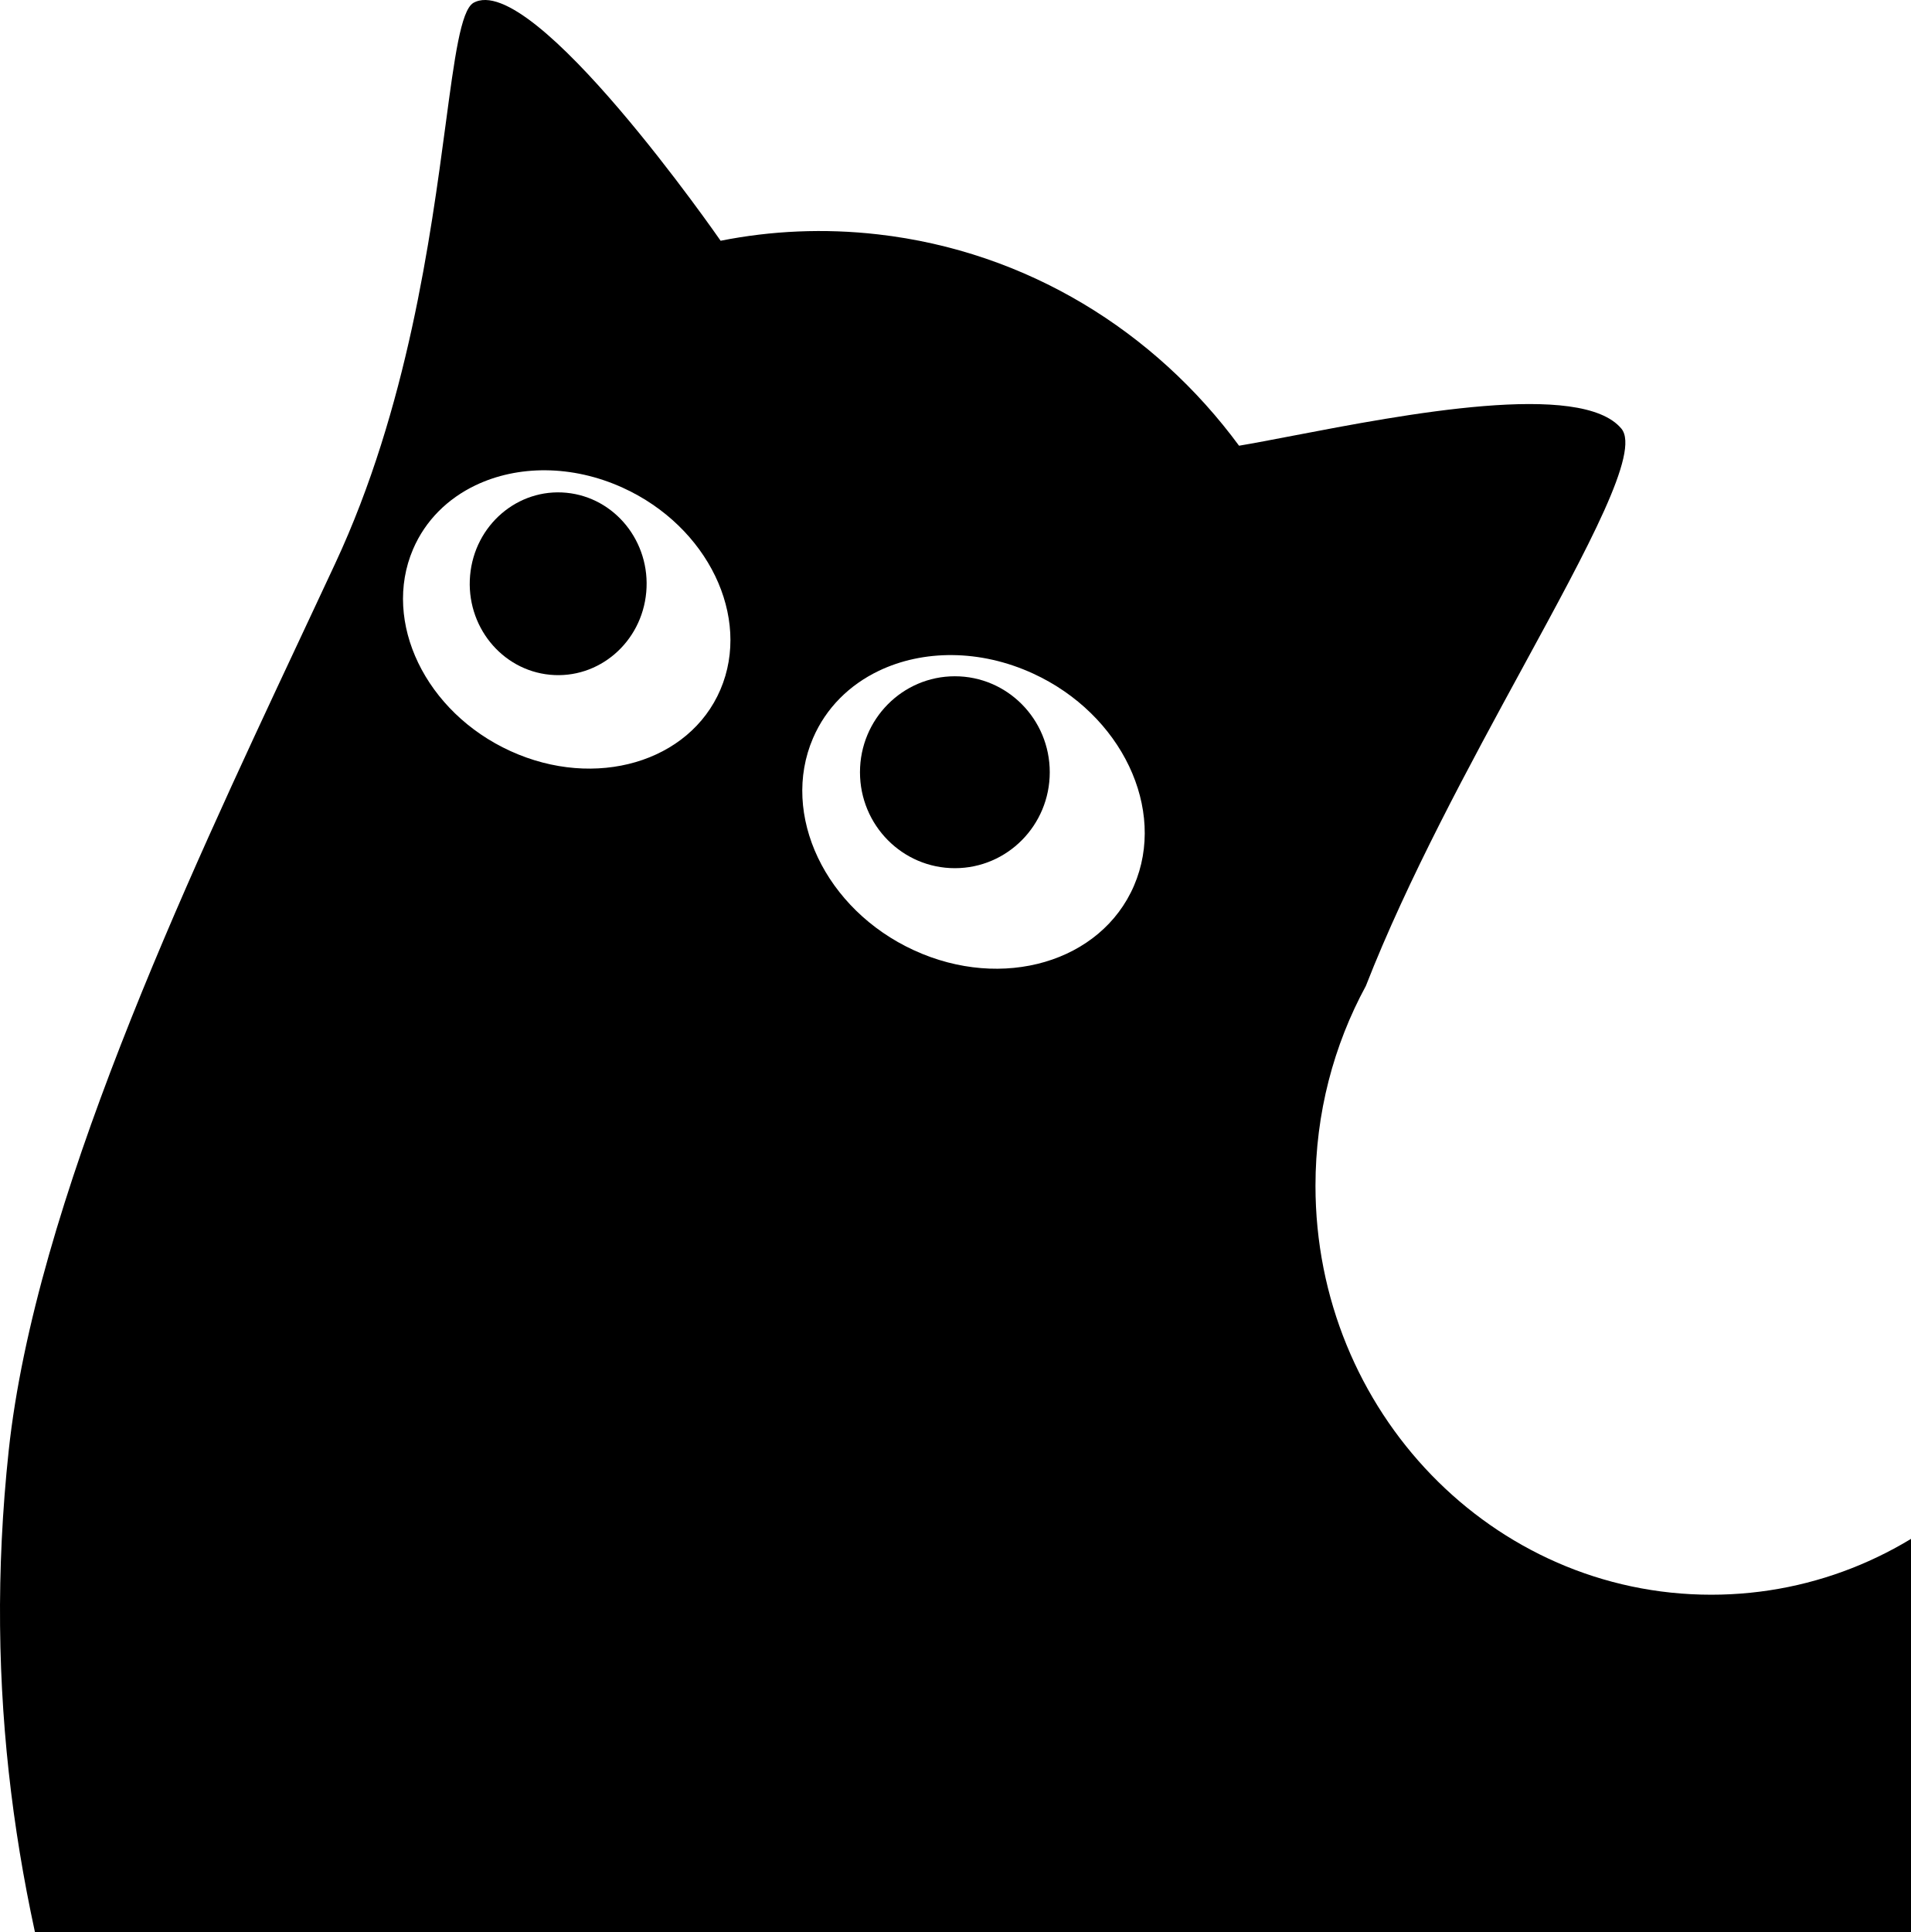
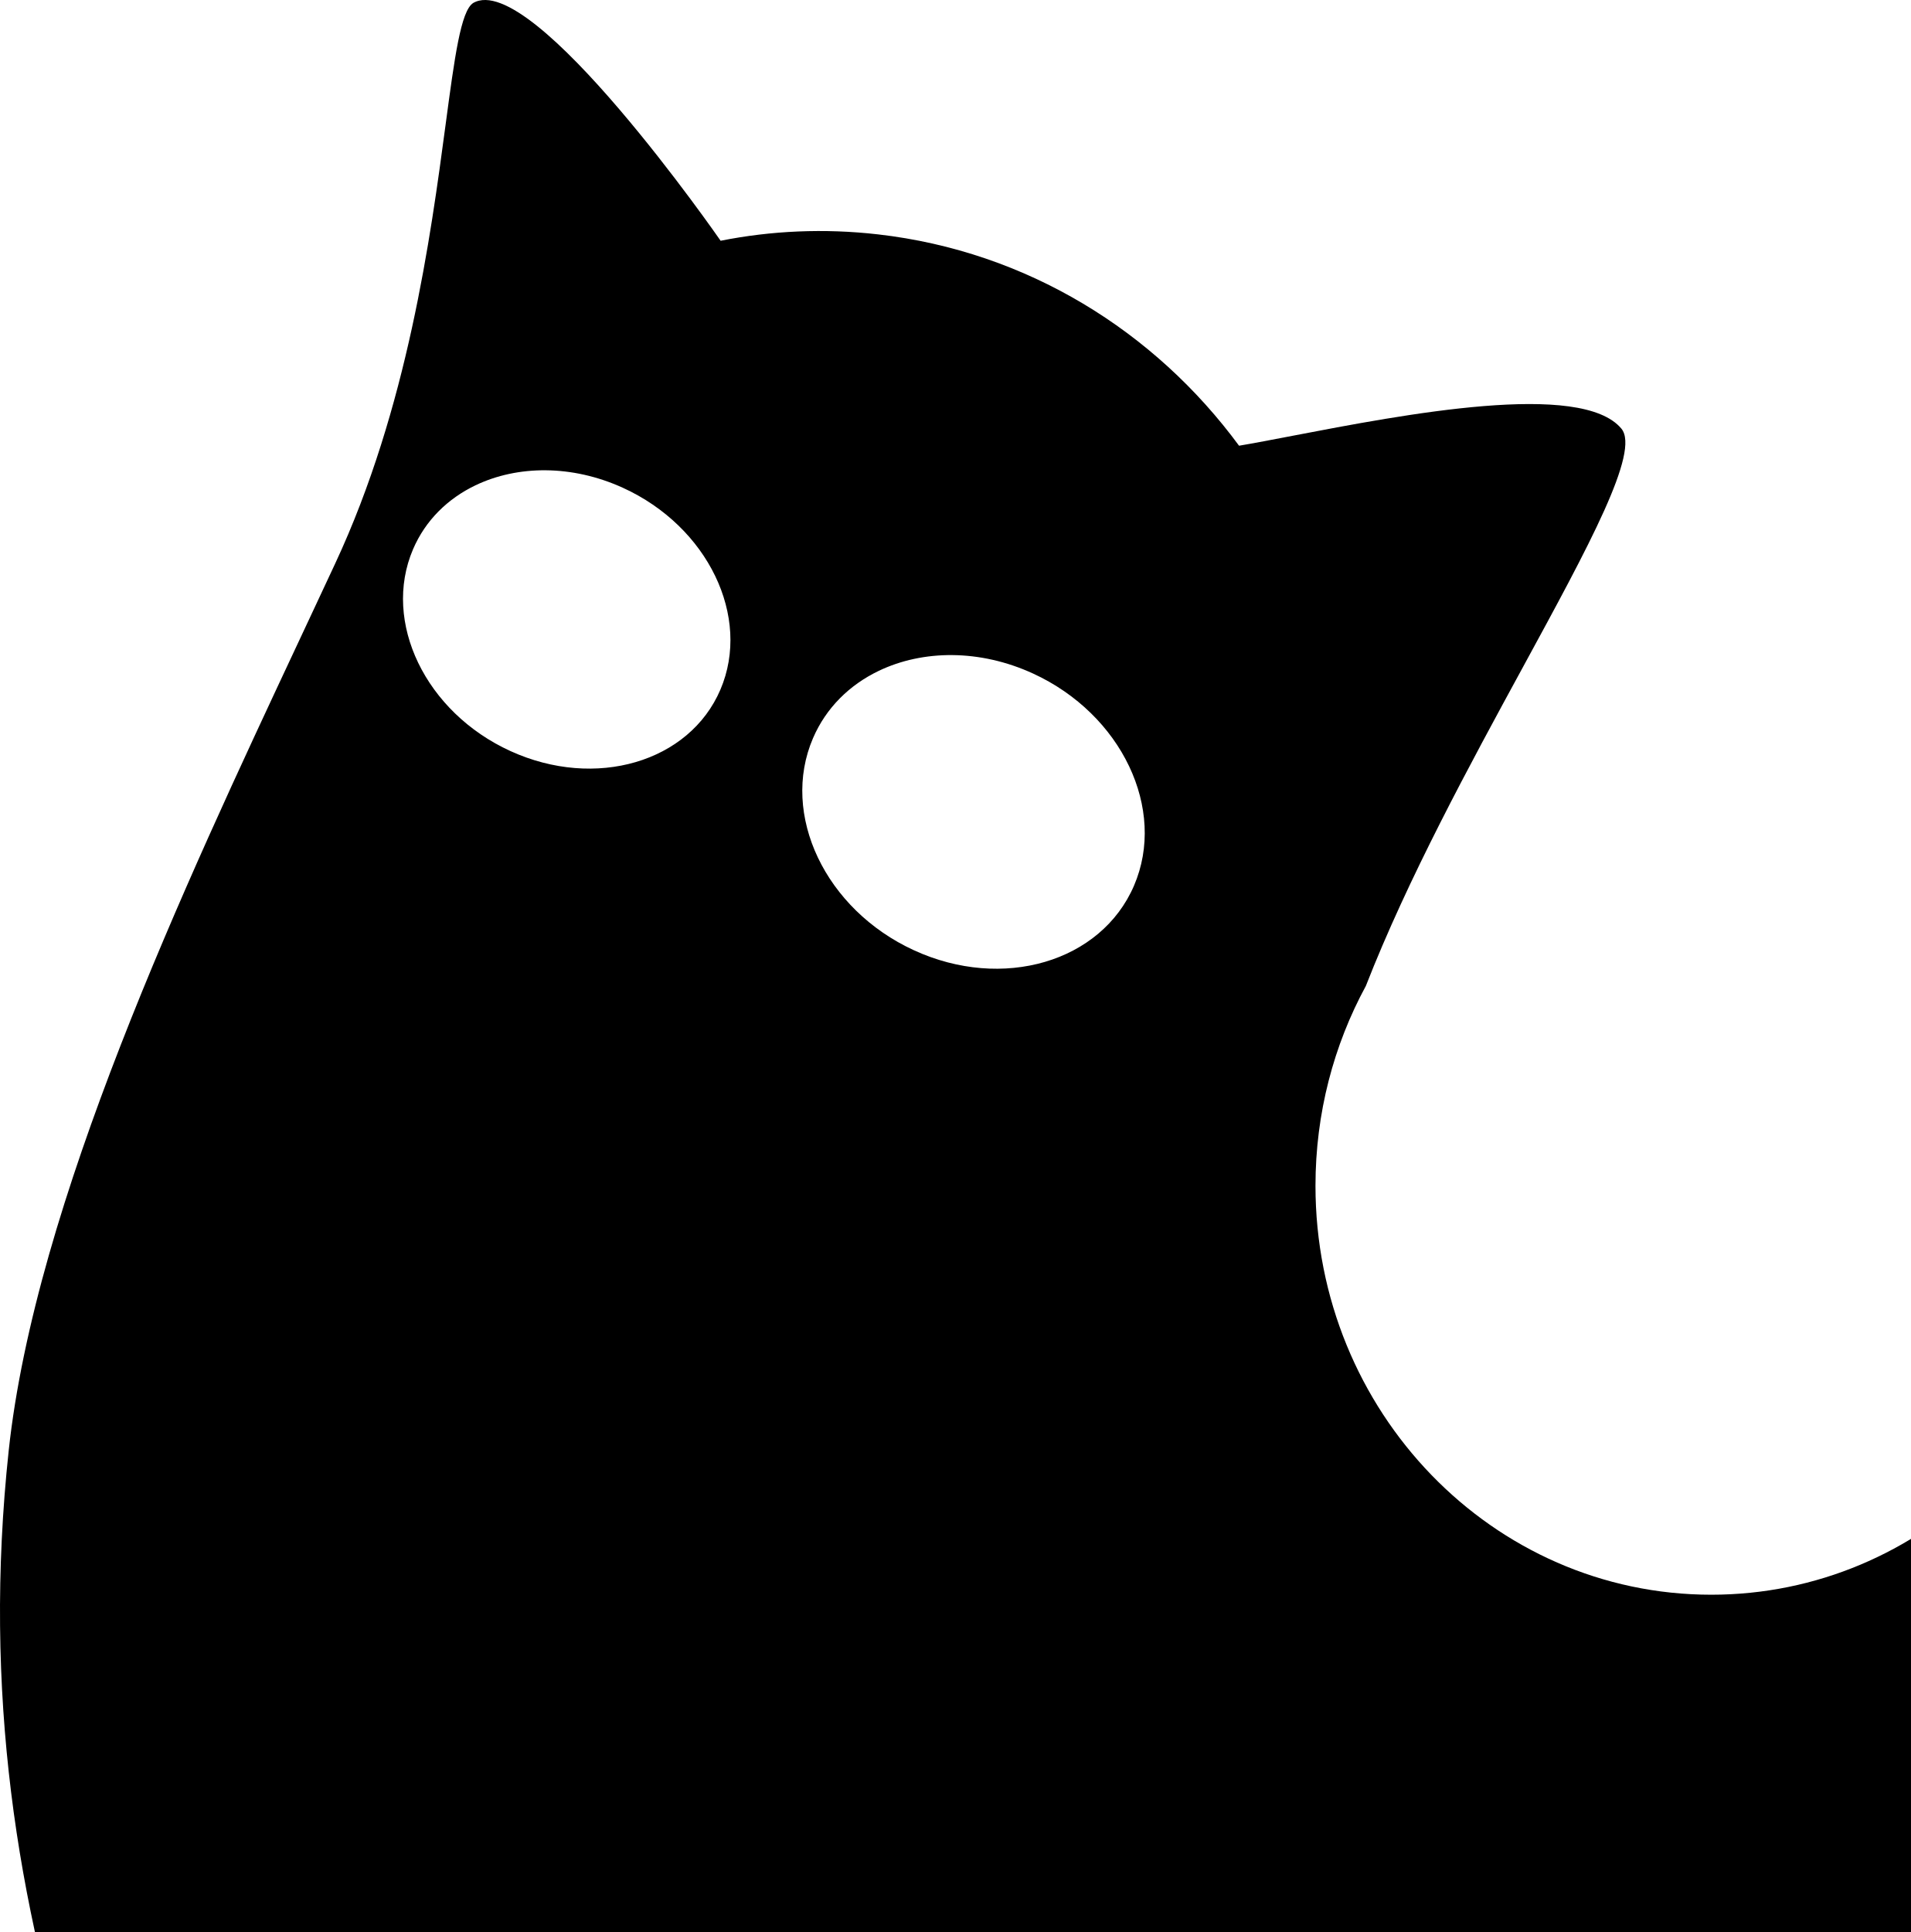
<svg xmlns="http://www.w3.org/2000/svg" width="449" height="454" viewBox="0 0 449 454" fill="none">
-   <ellipse cx="20.791" cy="21.469" rx="20.791" ry="21.469" transform="matrix(0.995475 0.0950258 -0.0890687 0.996026 112.391 113.818)" fill="black" />
-   <ellipse cx="224.4" cy="181.465" rx="22.299" ry="22.549" fill="black" />
  <path fill-rule="evenodd" clip-rule="evenodd" d="M169.349 56.575C169.349 56.575 125.087 -7.373 111.195 0.706C108.291 2.582 106.845 13.393 104.723 29.263C101.199 55.611 95.81 95.903 78.787 132.393C77.087 136.037 75.37 139.705 73.644 143.394L73.639 143.403C72.511 145.815 71.364 148.262 70.202 150.741C43.273 208.191 8.252 282.906 2.041 340.918C-10.058 453.939 33.614 539.845 80.635 632.338C84.614 640.165 88.616 648.039 92.611 655.98C98.365 667.417 111.746 674.32 124.222 674.32H128.695C144.957 674.32 136.048 653.18 133.205 646.432C132.899 645.708 132.664 645.149 132.537 644.8C120.594 611.954 117.286 583.936 113.437 551.329C112.464 543.088 111.456 534.554 110.266 525.574C115.871 532.241 121.808 538.614 128.054 544.664C136.328 583.716 148.165 621.633 162.055 657.974C165.854 667.912 175.215 674.32 185.557 674.32L190.685 674.32C200.038 674.32 206.701 664.926 204.29 655.591C198.72 634.029 194.738 612.019 192.117 589.644C216.32 601.416 242.786 609.329 270.86 612.537C371.508 624.039 464.77 571.871 512.998 487.184C514.183 485.193 515.307 483.156 516.368 481.076L516.607 480.627C516.856 480.16 517.077 479.704 517.273 479.259C522.609 468.281 526.181 456.155 527.565 443.23C528.519 434.311 528.377 425.527 527.249 417.024C524.494 396.259 584.604 359.698 643.024 324.164C717.222 279.033 788.695 235.56 725.188 228.213C716.206 227.174 707.23 225.976 698.252 224.778C637.225 216.634 576.144 208.482 512.998 250.186C506.945 263.123 500.934 274.445 495.013 284.354C492.152 334.769 451.674 374.742 402.16 374.742C350.789 374.742 309.145 331.716 309.145 278.64C309.145 261.59 313.443 245.577 320.98 231.695C330.831 206.477 345.471 179.591 357.938 156.695C373.384 128.328 385.495 106.085 381.036 100.727C371.596 89.382 329.932 97.382 303.785 102.402C298.955 103.33 294.654 104.156 291.184 104.739C271.398 77.858 241.395 59.082 206.342 55.076C193.673 53.628 181.241 54.212 169.349 56.575ZM119.962 176.494C139.911 185.596 162.002 179.128 169.304 162.046C176.605 144.964 166.352 123.737 146.403 114.635C134.396 109.156 121.613 109.318 111.745 114.04C105.219 117.164 99.968 122.282 97.061 129.083C89.76 146.164 100.013 167.391 119.962 176.494ZM266.498 208.123C258.767 226.08 235.614 232.877 214.783 223.304C193.952 213.731 183.333 191.414 191.064 173.457C194.141 166.308 199.663 160.928 206.51 157.646C216.861 152.683 230.24 152.514 242.778 158.276C263.609 167.849 274.228 190.166 266.498 208.123Z" fill="black" />
  <path fill-rule="evenodd" clip-rule="evenodd" d="M149.22 194.923L148.836 199.738C149.22 194.923 149.221 194.923 149.221 194.923L149.227 194.923L149.236 194.924L149.26 194.926L149.328 194.933C149.383 194.938 149.457 194.945 149.548 194.955C149.729 194.975 149.981 195.005 150.295 195.048C150.921 195.133 151.798 195.27 152.856 195.484C154.96 195.908 157.841 196.645 160.919 197.904C164.062 199.19 166.964 200.949 169.024 202.332C170.069 203.033 170.93 203.659 171.536 204.115C171.84 204.344 172.081 204.531 172.252 204.665C172.337 204.732 172.404 204.786 172.453 204.825L172.512 204.872L172.531 204.887L172.537 204.893L172.541 204.896C172.542 204.896 172.542 204.897 169.816 208.464L172.542 204.897C174.569 206.55 174.915 209.589 173.315 211.683C171.716 213.776 168.777 214.135 166.75 212.485L166.747 212.482L166.746 212.482L166.721 212.461C166.695 212.44 166.65 212.405 166.589 212.356C166.466 212.26 166.277 212.113 166.03 211.927C165.534 211.554 164.811 211.028 163.929 210.436C163.337 210.039 162.687 209.621 161.998 209.206C159.948 213.585 159.776 216.691 160.198 218.674C160.656 220.828 161.937 222.281 163.621 223.113C165.394 223.989 167.515 224.109 169.258 223.495C170.892 222.921 172.131 221.75 172.668 219.847C173.392 217.285 175.988 215.814 178.468 216.562C180.947 217.309 182.371 219.991 181.648 222.553C180.171 227.786 176.486 231.161 172.273 232.643C168.169 234.087 163.519 233.775 159.586 231.832C155.951 230.036 152.855 226.798 151.453 222.252C148.759 223.661 145.898 224.117 143.146 223.766C139.243 223.269 135.793 221.189 133.418 218.432C131.066 215.703 129.41 211.858 129.985 207.712C130.351 205.071 132.721 203.236 135.277 203.615C137.834 203.993 139.61 206.441 139.243 209.083C139.156 209.712 139.376 210.813 140.404 212.006C141.408 213.171 142.842 213.99 144.291 214.175C145.608 214.343 147.161 214.026 148.784 212.499C150.116 211.246 151.615 209.05 152.877 205.382C152.222 205.215 151.613 205.079 151.064 204.968C150.218 204.798 149.532 204.691 149.073 204.629C148.843 204.597 148.672 204.577 148.565 204.566C148.512 204.56 148.475 204.556 148.456 204.554L148.442 204.553C145.873 204.328 143.964 201.998 144.175 199.342C144.387 196.682 146.646 194.704 149.22 194.923Z" fill="black" />
</svg>
